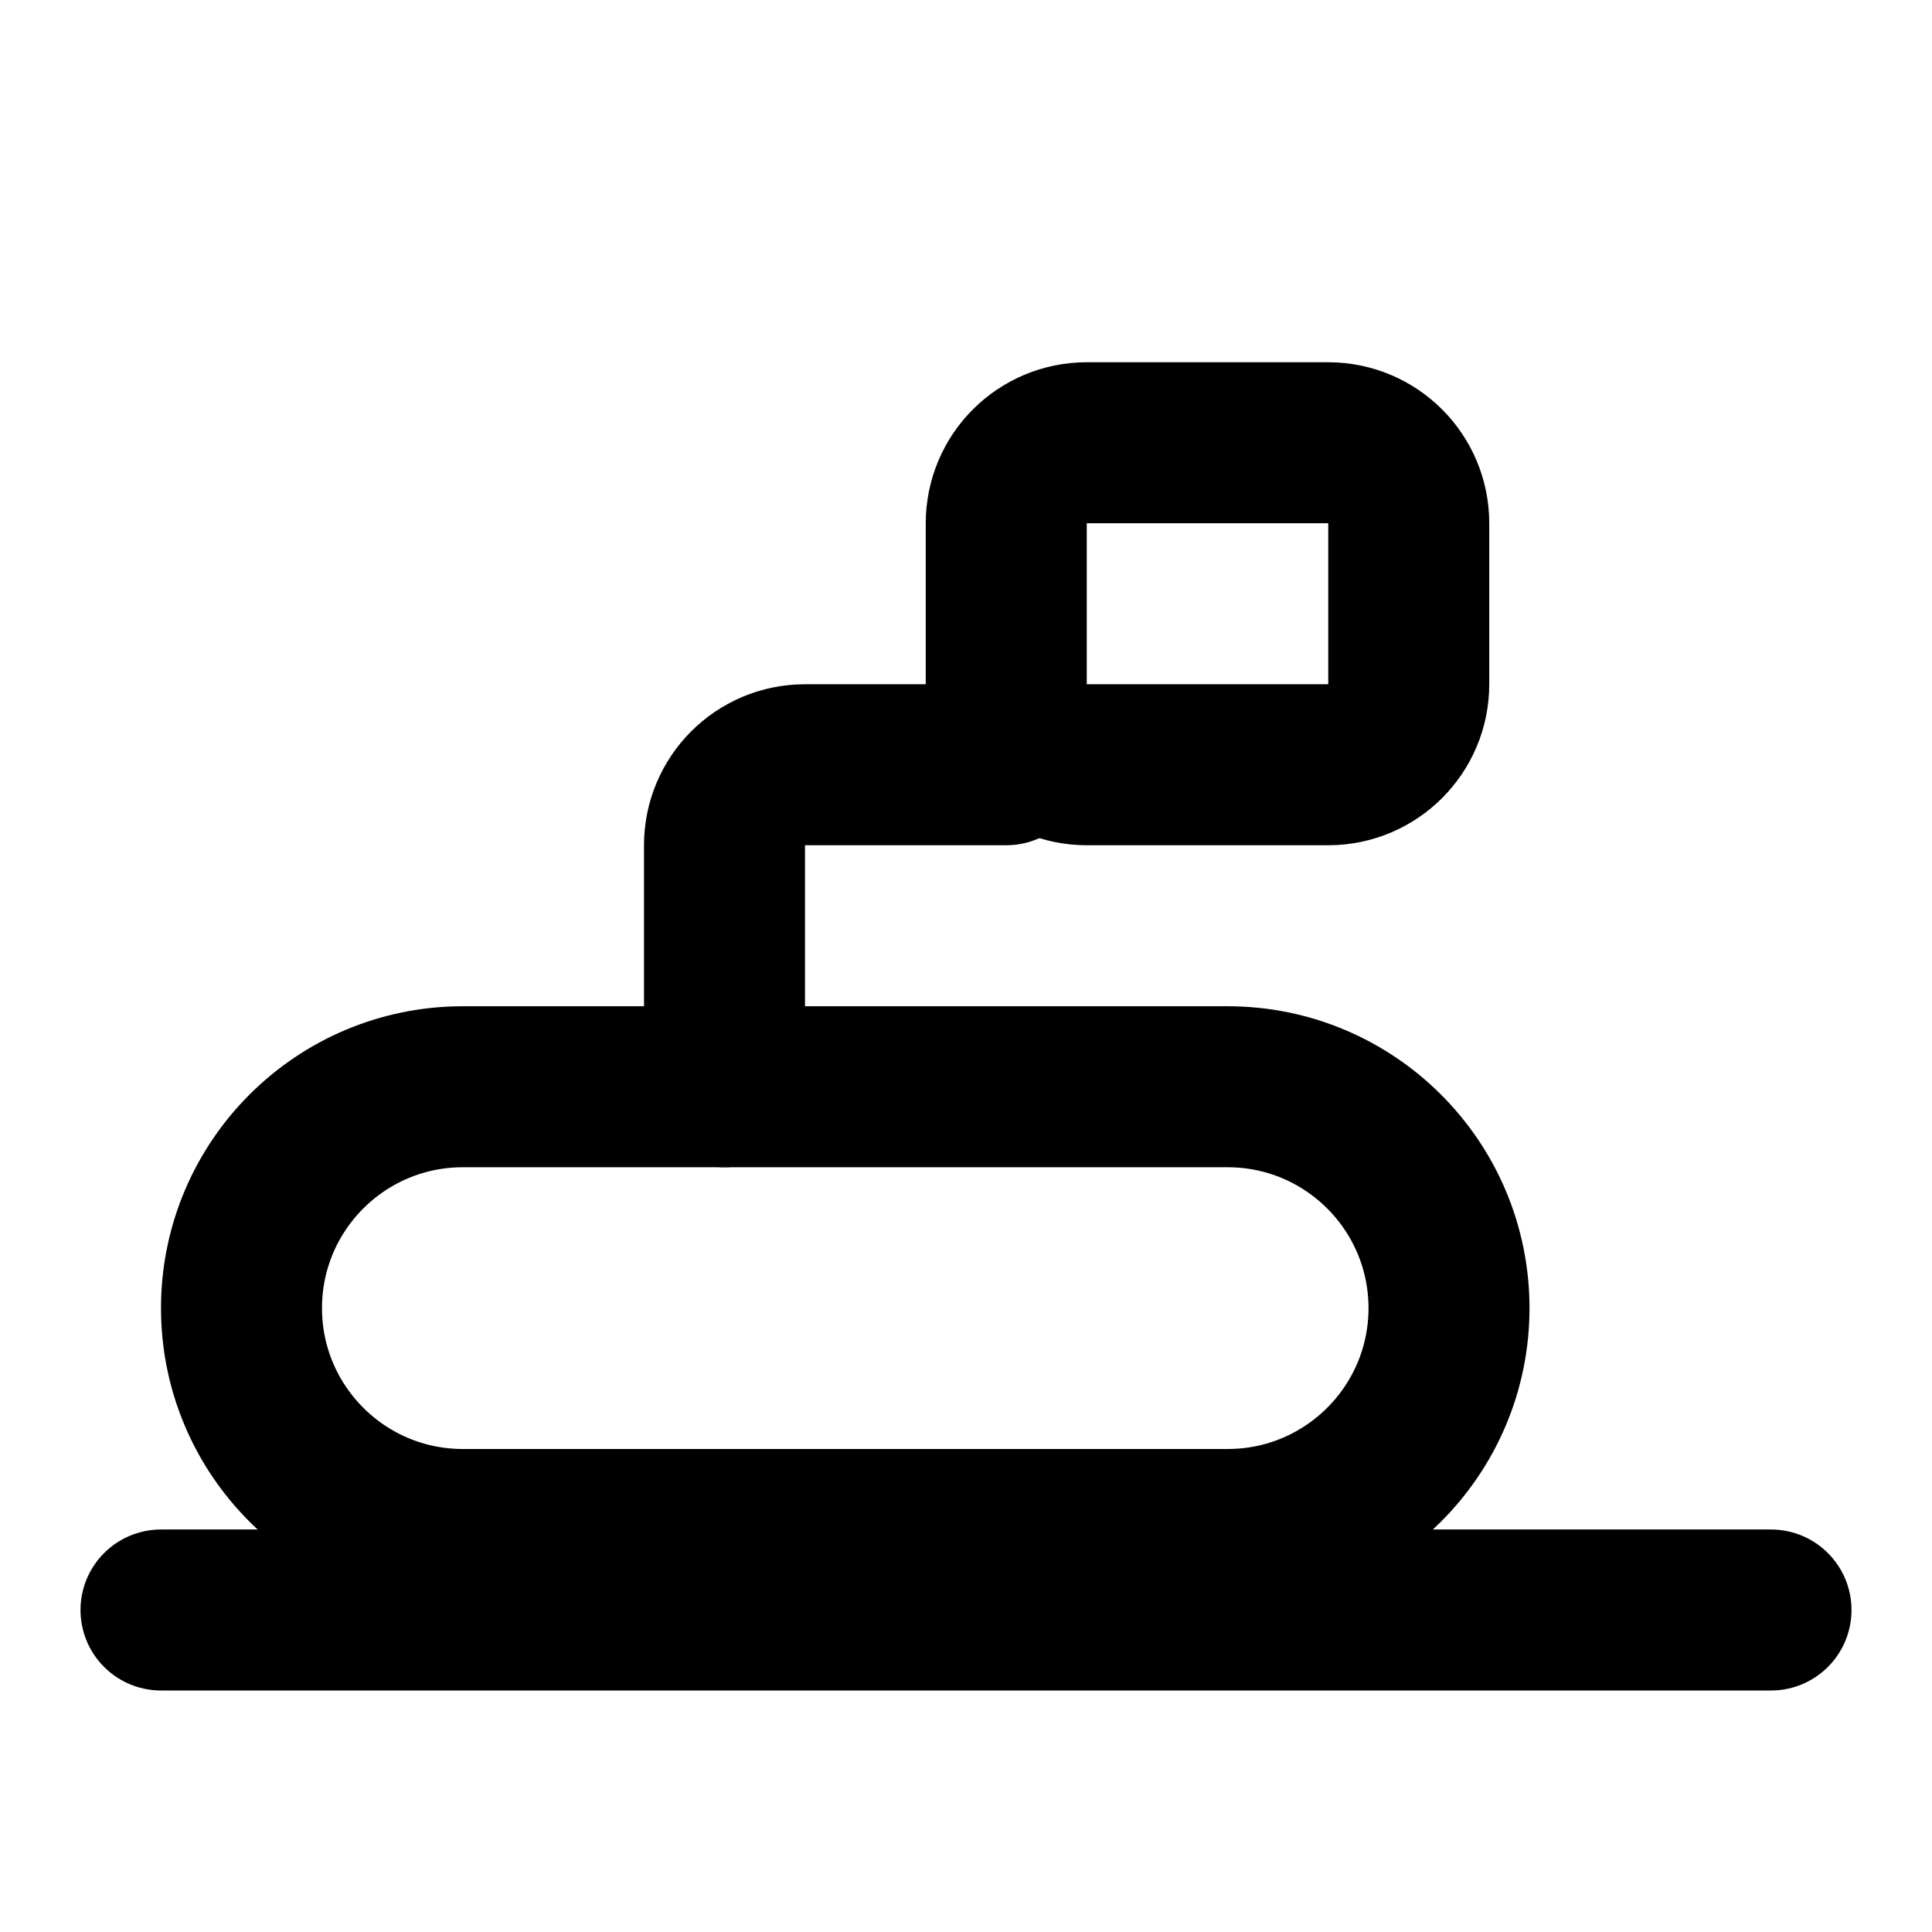
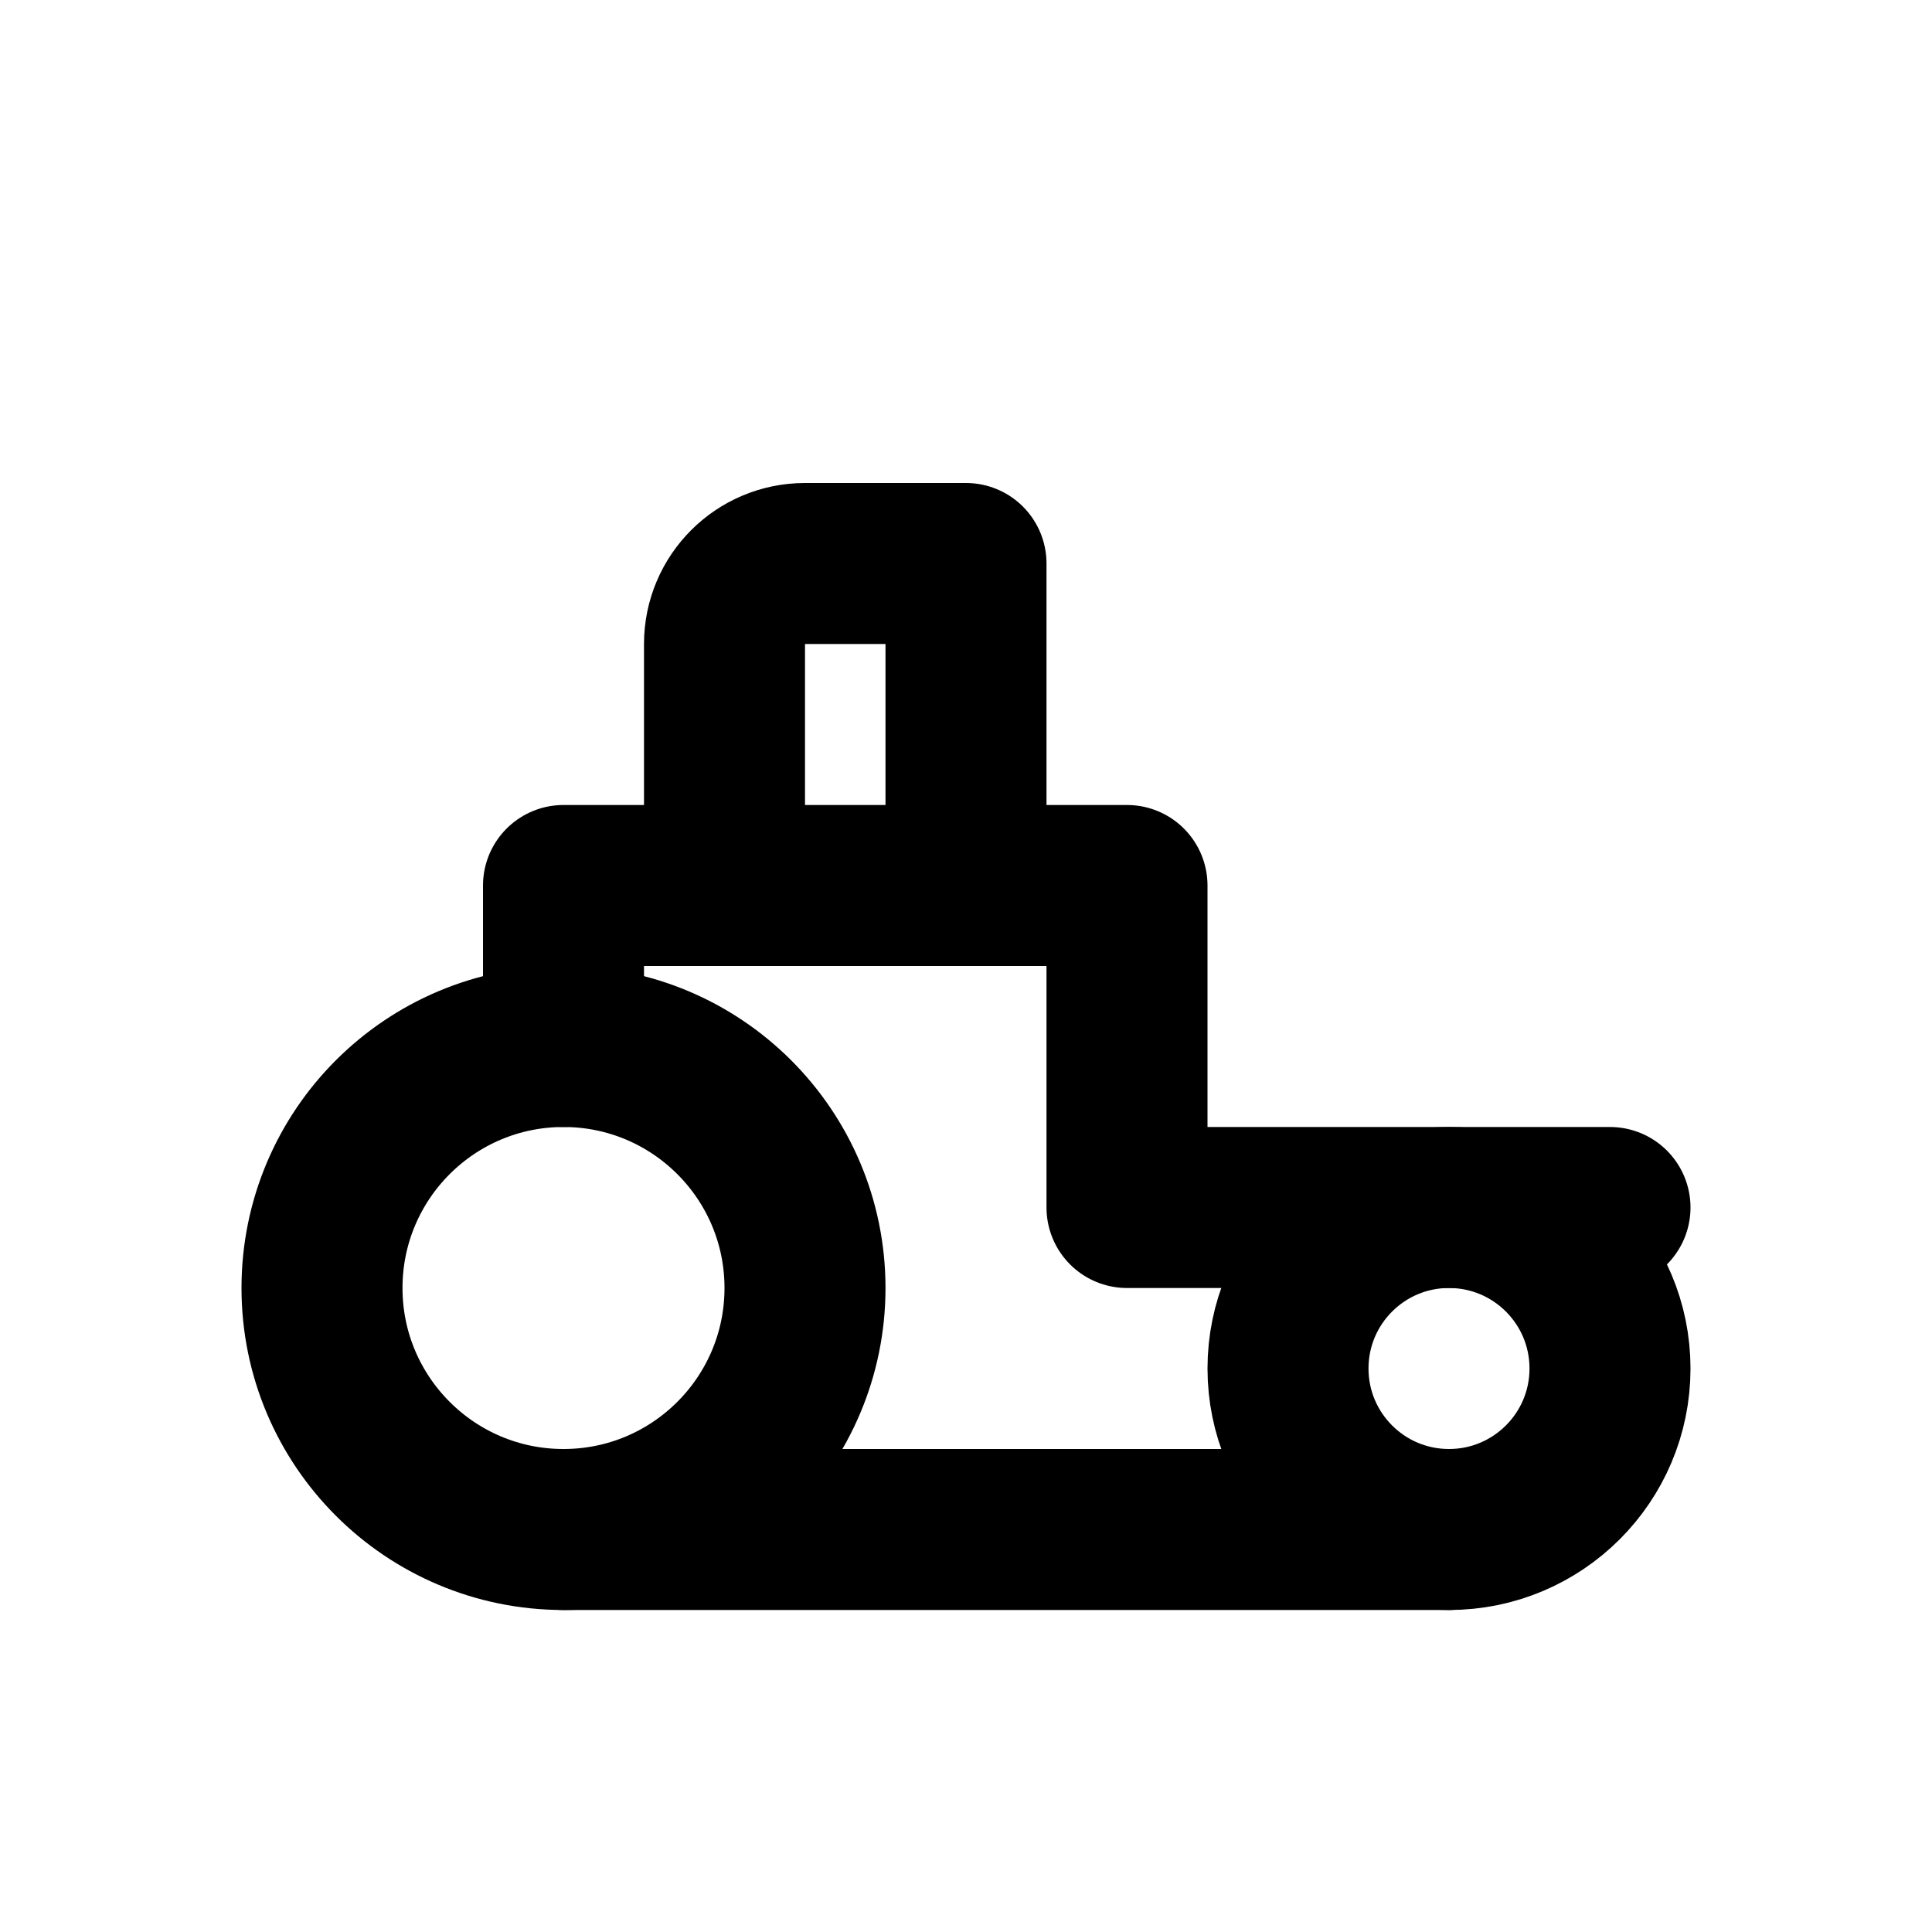
- <svg xmlns="http://www.w3.org/2000/svg" width="24" height="24" viewBox="0 0 24 24" fill="none" stroke="currentColor" stroke-width="2" stroke-linecap="round" stroke-linejoin="round">
-   <path d="M2 20h20" />
-   <rect x="3" y="13.5" width="15" height="5.5" rx="2.75" />
-   <path d="M9 13.5v-3a1 1 0 0 1 1-1h2.5" />
-   <rect x="12.5" y="5.5" width="5" height="4" rx="1" />
+ <svg xmlns="http://www.w3.org/2000/svg" width="24" height="24" viewBox="0 0 24 24" fill="none" stroke="currentColor" stroke-width="2" stroke-linecap="round" stroke-linejoin="round" class="icon icon-tabler icons-tabler-outline icon-tabler-strassenbau">
+   <path stroke="none" d="M0 0h24v24H0z" fill="none" />
+   <path d="M4 16a3 3 0 1 0 6 0a3 3 0 1 0 -6 0" />
+   <path d="M16 17a2 2 0 1 0 4 0a2 2 0 1 0 -4 0" />
+   <path d="M18 19h-11" />
+   <path d="M7 13v-2h7v4h6" />
+   <path d="M9 11v-3a1 1 0 0 1 1 -1h2v4" />
</svg>
